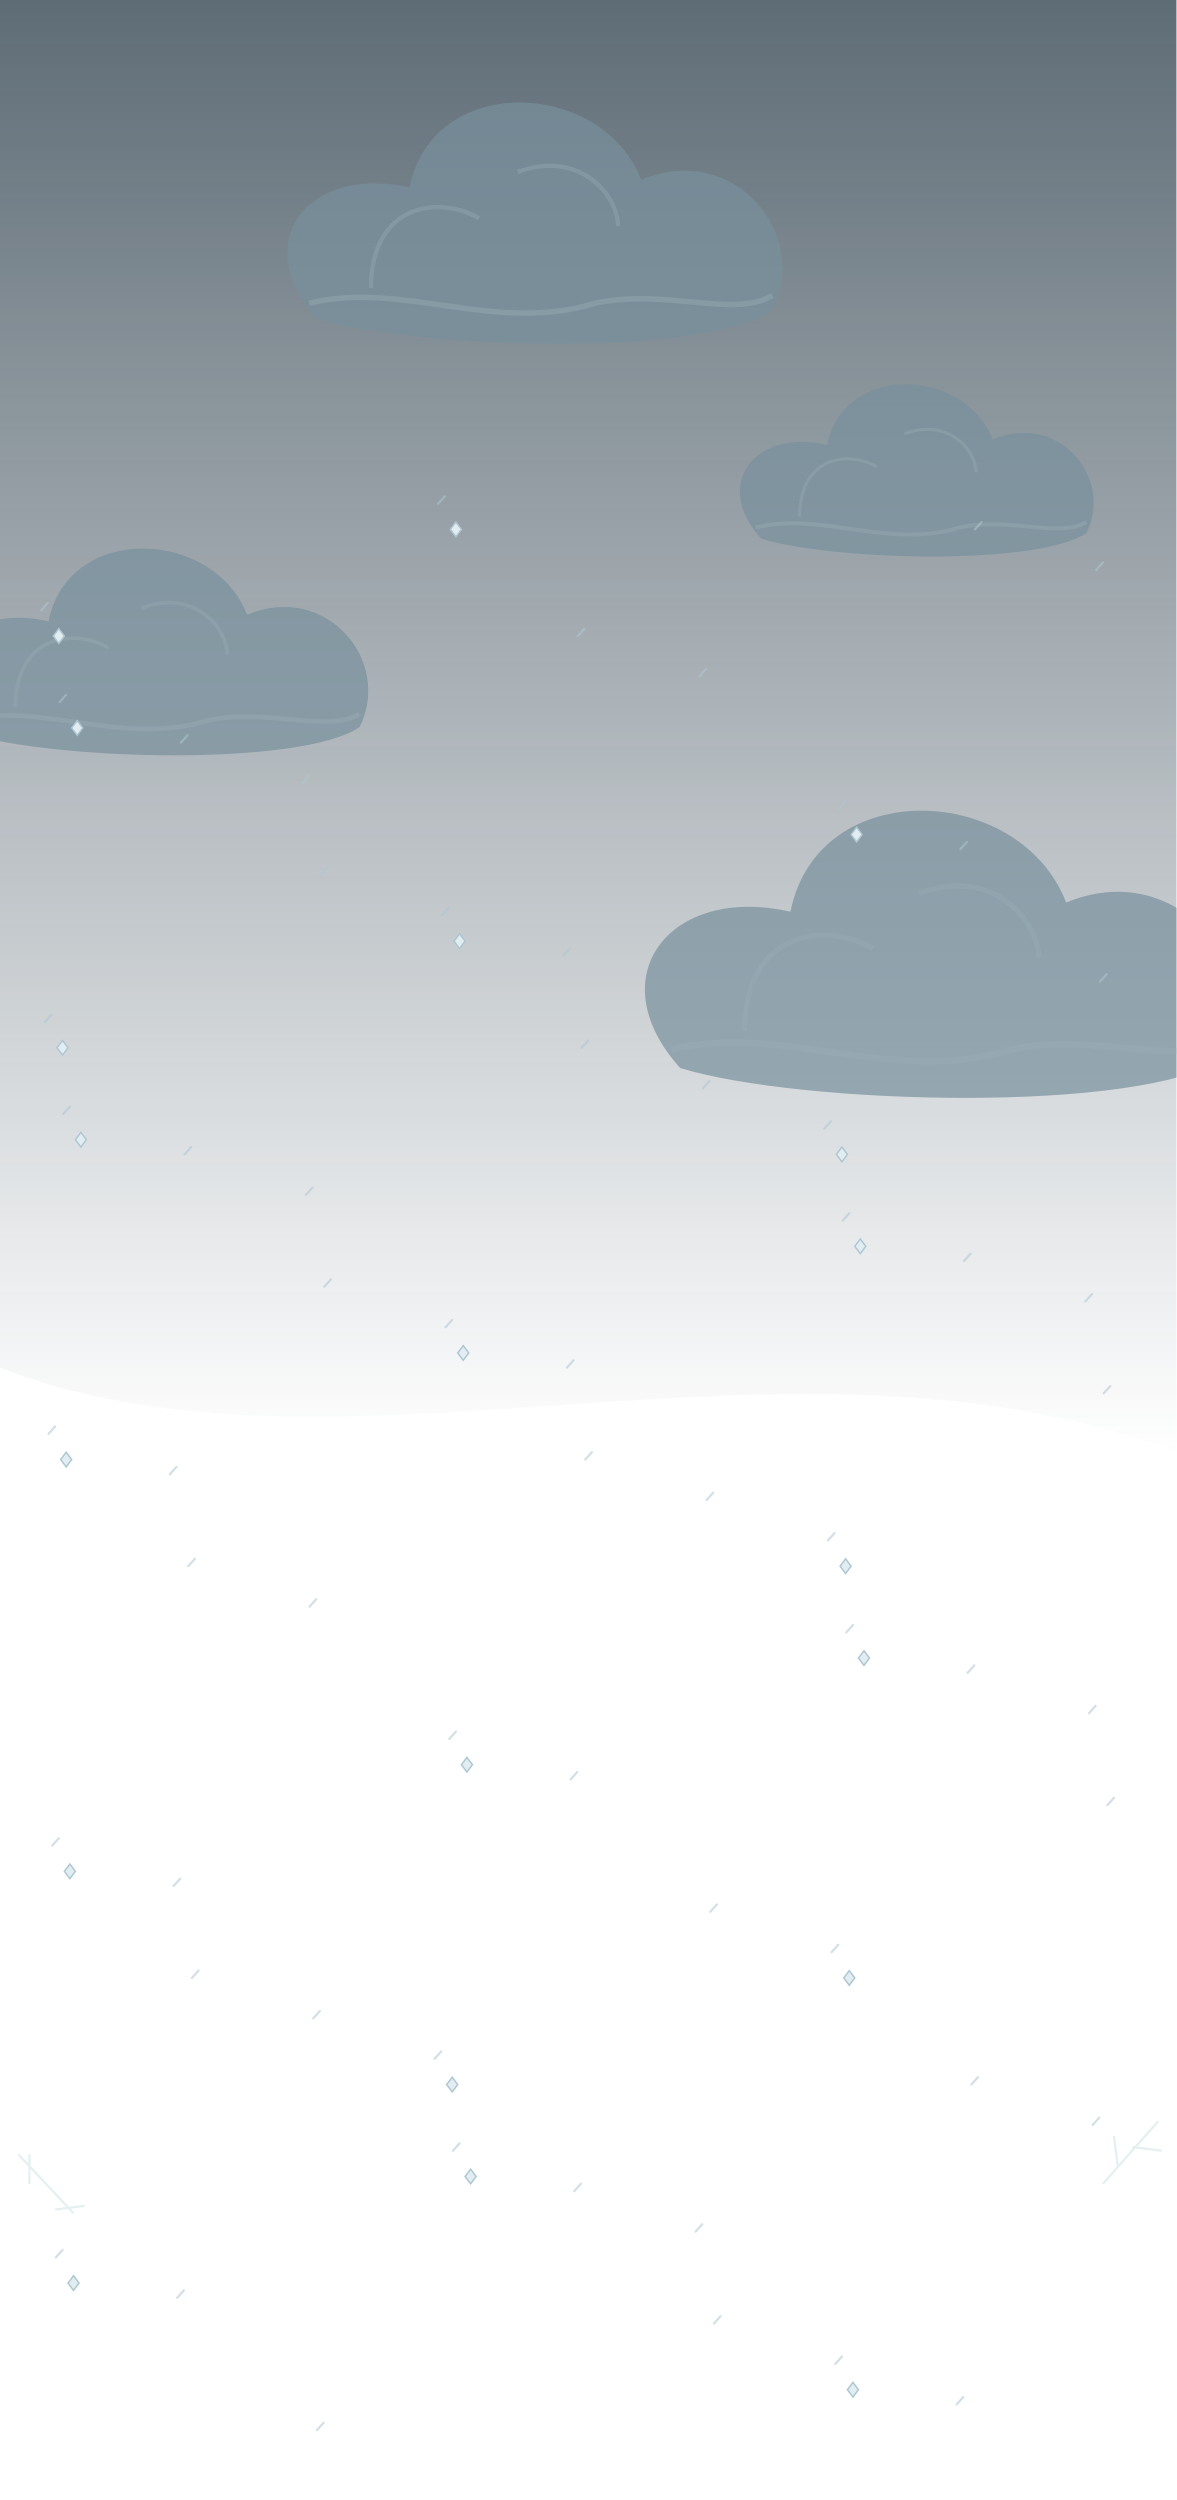
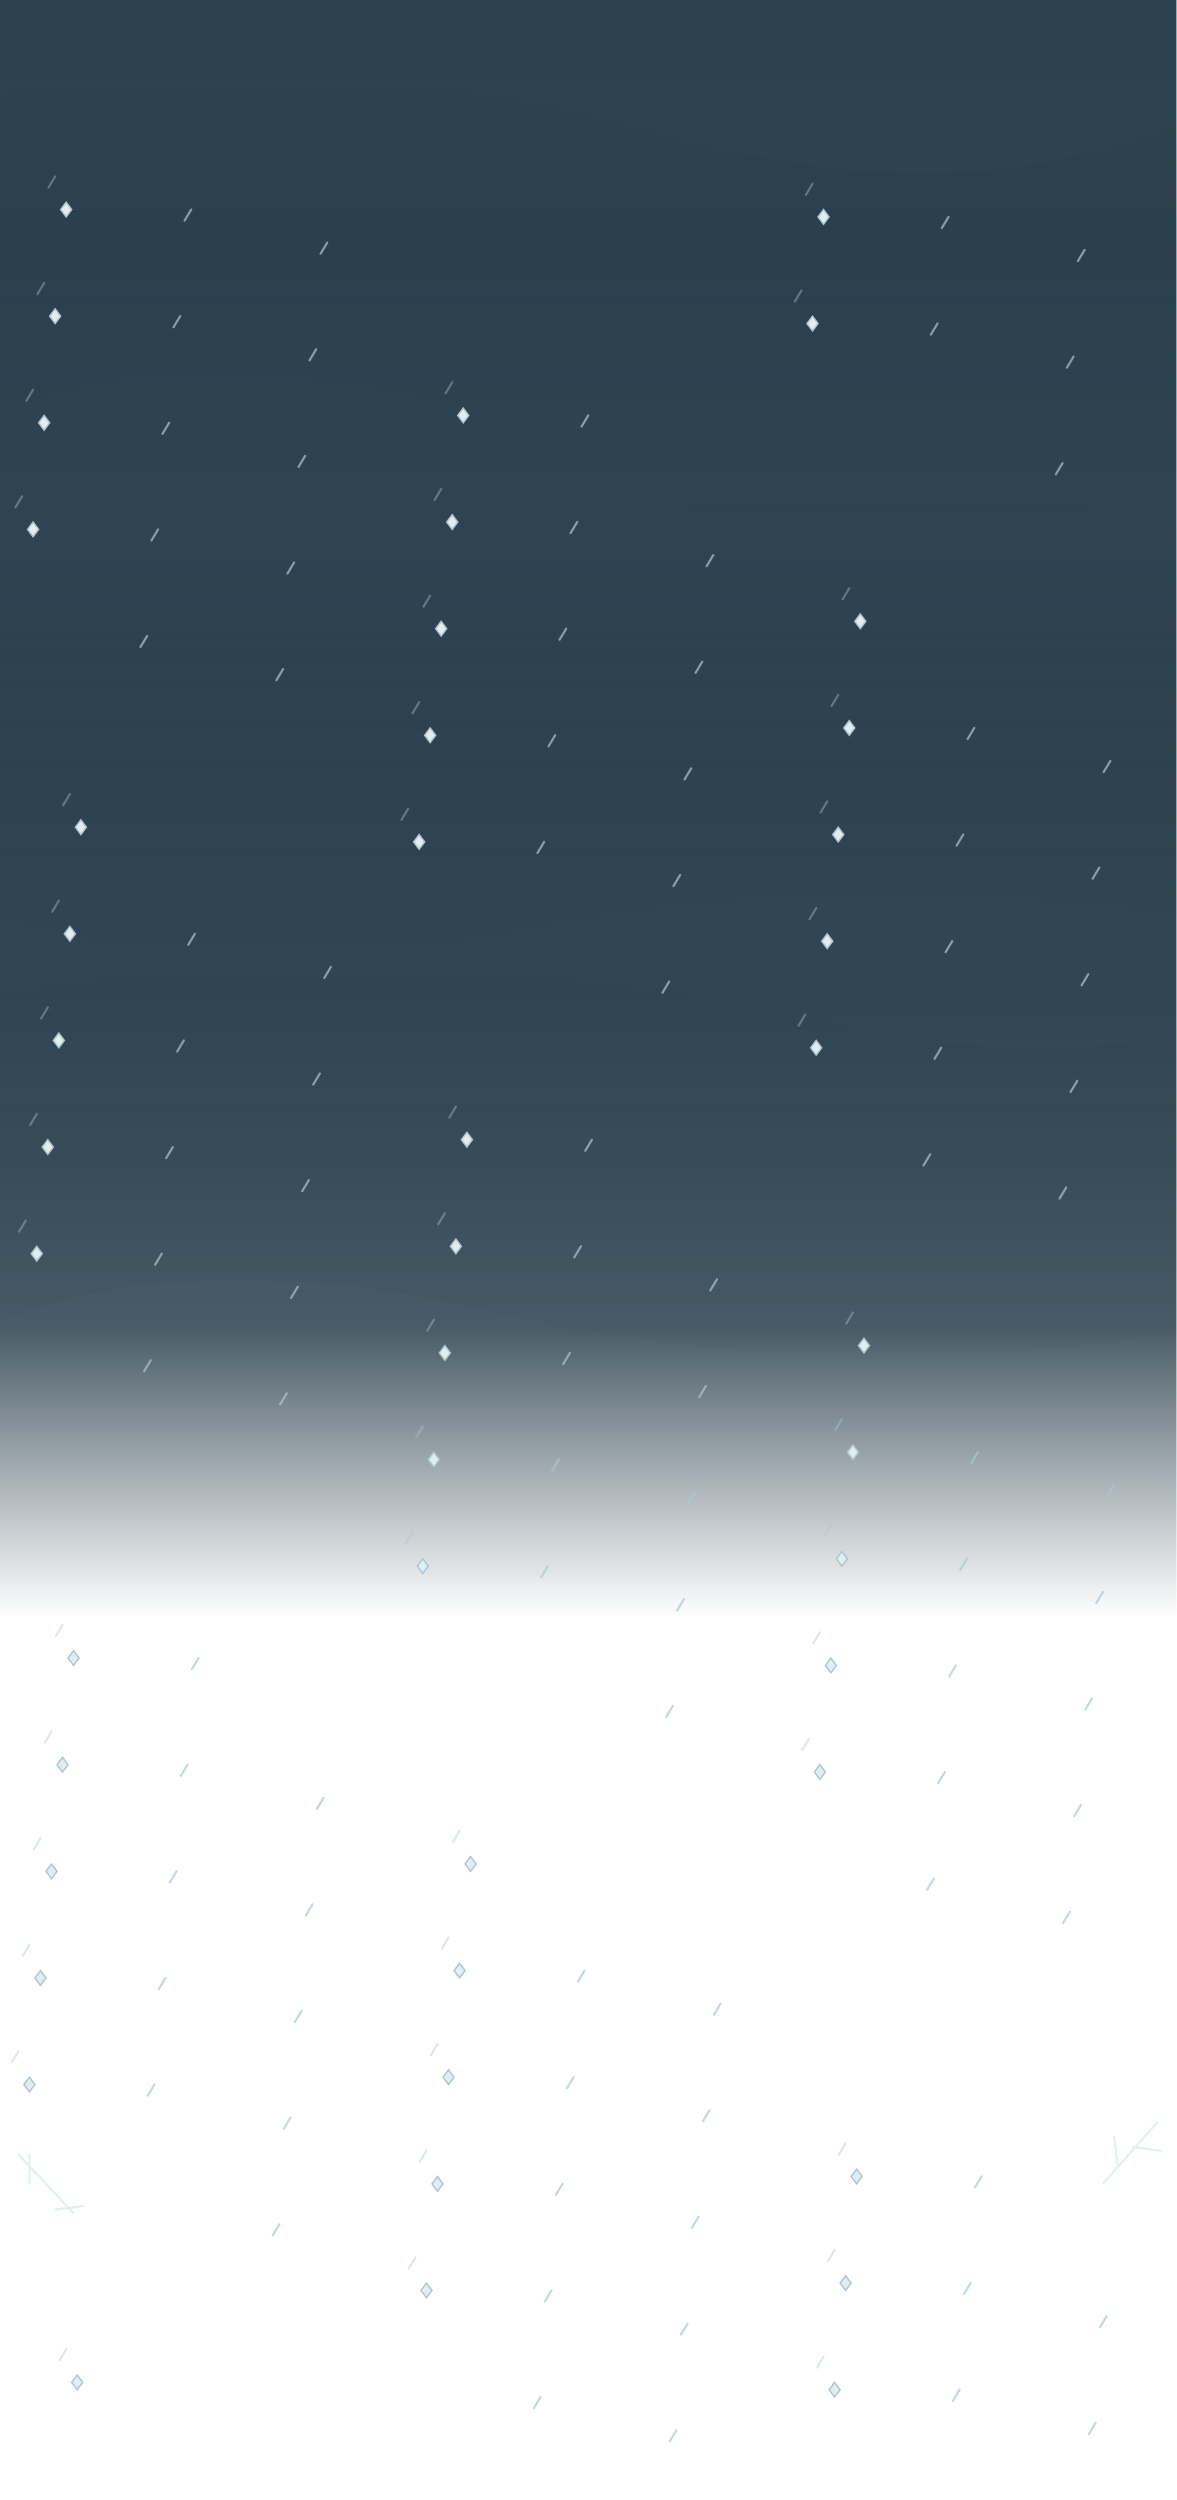
<svg xmlns="http://www.w3.org/2000/svg" viewBox="0 0 320 680" preserveAspectRatio="xMidYMid slice" data-weather-code="57" data-period="night">
  <defs>
    <linearGradient id="cover" x2="0" y2="1">
      <stop stop-color="#192d3b" stop-opacity=".7" />
      <stop offset="1" stop-color="#192d3b" stop-opacity="0" />
    </linearGradient>
  </defs>
-   <path data-layer="cloud-cover" d="M0 0H320V395C215 355 92 408 0 372Z" fill="url(#cover)" />
-   <g data-layer="clouds">
-     <g transform="translate(204 106) scale(1.5)">
-       <path d="M2 27C-7 17 1 7 14 10C17-5 39-4 44 9C56 4 66 16 61 26C52 32 15 31 2 27Z" fill="#78909c" opacity=".7" />
-       <path d="M1 25C13 22 25 29 38 25C47 23 56 27 61 24" fill="none" stroke="#9baeb7" stroke-width=".7" opacity=".4" />
-       <path d="M9 23C9 12 18 11 23 14M28 8C36 5 41 11 41 15" fill="none" stroke="#9baeb7" stroke-width=".55" opacity=".35" />
-     </g>
-     <g transform="translate(-12 151) scale(1.8)">
-       <path d="M2 27C-7 17 1 7 14 10C17-5 39-4 44 9C56 4 66 16 61 26C52 32 15 31 2 27Z" fill="#78909c" opacity=".7" />
-       <path d="M1 25C13 22 25 29 38 25C47 23 56 27 61 24" fill="none" stroke="#9baeb7" stroke-width=".7" opacity=".4" />
-       <path d="M9 23C9 12 18 11 23 14M28 8C36 5 41 11 41 15" fill="none" stroke="#9baeb7" stroke-width=".55" opacity=".35" />
-     </g>
-     <g transform="translate(82 30) scale(2.1)">
-       <path d="M2 27C-7 17 1 7 14 10C17-5 39-4 44 9C56 4 66 16 61 26C52 32 15 31 2 27Z" fill="#78909c" opacity=".7" />
-       <path d="M1 25C13 22 25 29 38 25C47 23 56 27 61 24" fill="none" stroke="#9baeb7" stroke-width=".7" opacity=".4" />
-       <path d="M9 23C9 12 18 11 23 14M28 8C36 5 41 11 41 15" fill="none" stroke="#9baeb7" stroke-width=".55" opacity=".35" />
-     </g>
-     <g transform="translate(180 223) scale(2.5)">
-       <path d="M2 27C-7 17 1 7 14 10C17-5 39-4 44 9C56 4 66 16 61 26C52 32 15 31 2 27Z" fill="#78909c" opacity=".7" />
-       <path d="M1 25C13 22 25 29 38 25C47 23 56 27 61 24" fill="none" stroke="#9baeb7" stroke-width=".7" opacity=".4" />
-       <path d="M9 23C9 12 18 11 23 14M28 8C36 5 41 11 41 15" fill="none" stroke="#9baeb7" stroke-width=".55" opacity=".35" />
-     </g>
-   </g>
-   <g data-layer="ice" data-intensity="3">
-     <path d="m19 301 -1.8 2" stroke="#adc6d1" stroke-width="0.6" stroke-linecap="round" opacity=".55" />
-     <path d="m22 308 1.5 2-1.5 2-1.5-2Z" fill="#e1edf0" stroke="#adc6d1" stroke-width=".4" />
-     <path d="m90 348 -1.8 2" stroke="#adc6d1" stroke-width="0.6" stroke-linecap="round" opacity=".55" />
-     <path d="m161 395 -1.8 2" stroke="#adc6d1" stroke-width="0.6" stroke-linecap="round" opacity=".55" />
-     <path d="m232 442 -1.8 2" stroke="#adc6d1" stroke-width="0.6" stroke-linecap="round" opacity=".55" />
-     <path d="m235 449 1.5 2-1.5 2-1.5-2Z" fill="#e1edf0" stroke="#adc6d1" stroke-width=".4" />
-     <path d="m303 489 -1.8 2" stroke="#adc6d1" stroke-width="0.6" stroke-linecap="round" opacity=".55" />
-     <path d="m54 536 -1.8 2" stroke="#adc6d1" stroke-width="0.6" stroke-linecap="round" opacity=".55" />
-     <path d="m125 583 -1.8 2" stroke="#adc6d1" stroke-width="0.6" stroke-linecap="round" opacity=".55" />
-     <path d="m128 590 1.5 2-1.5 2-1.5-2Z" fill="#e1edf0" stroke="#adc6d1" stroke-width=".4" />
-     <path d="m196 630 -1.8 2" stroke="#adc6d1" stroke-width="0.6" stroke-linecap="round" opacity=".55" />
-     <path d="m267 142 -1.8 2" stroke="#adc6d1" stroke-width="0.6" stroke-linecap="round" opacity=".55" />
-     <path d="m18 189 -1.8 2" stroke="#adc6d1" stroke-width="0.6" stroke-linecap="round" opacity=".55" />
-     <path d="m21 196 1.5 2-1.5 2-1.5-2Z" fill="#e1edf0" stroke="#adc6d1" stroke-width=".4" />
-     <path d="m89 236 -1.8 2" stroke="#adc6d1" stroke-width="0.6" stroke-linecap="round" opacity=".55" />
-     <path d="m160 283 -1.8 2" stroke="#adc6d1" stroke-width="0.6" stroke-linecap="round" opacity=".55" />
-     <path d="m231 330 -1.8 2" stroke="#adc6d1" stroke-width="0.6" stroke-linecap="round" opacity=".55" />
-     <path d="m234 337 1.5 2-1.5 2-1.5-2Z" fill="#e1edf0" stroke="#adc6d1" stroke-width=".4" />
-     <path d="m302 377 -1.8 2" stroke="#adc6d1" stroke-width="0.6" stroke-linecap="round" opacity=".55" />
-     <path d="m53 424 -1.8 2" stroke="#adc6d1" stroke-width="0.6" stroke-linecap="round" opacity=".55" />
-     <path d="m124 471 -1.8 2" stroke="#adc6d1" stroke-width="0.6" stroke-linecap="round" opacity=".55" />
-     <path d="m127 478 1.5 2-1.5 2-1.5-2Z" fill="#e1edf0" stroke="#adc6d1" stroke-width=".4" />
-     <path d="m195 518 -1.8 2" stroke="#adc6d1" stroke-width="0.6" stroke-linecap="round" opacity=".55" />
-     <path d="m266 565 -1.8 2" stroke="#adc6d1" stroke-width="0.6" stroke-linecap="round" opacity=".55" />
-     <path d="m17 612 -1.8 2" stroke="#adc6d1" stroke-width="0.6" stroke-linecap="round" opacity=".55" />
-     <path d="m20 619 1.5 2-1.5 2-1.5-2Z" fill="#e1edf0" stroke="#adc6d1" stroke-width=".4" />
-     <path d="m88 659 -1.8 2" stroke="#adc6d1" stroke-width="0.6" stroke-linecap="round" opacity=".55" />
-     <path d="m159 171 -1.8 2" stroke="#adc6d1" stroke-width="0.6" stroke-linecap="round" opacity=".55" />
-     <path d="m230 218 -1.8 2" stroke="#adc6d1" stroke-width="0.6" stroke-linecap="round" opacity=".55" />
-     <path d="m233 225 1.5 2-1.5 2-1.5-2Z" fill="#e1edf0" stroke="#adc6d1" stroke-width=".4" />
-     <path d="m301 265 -1.8 2" stroke="#adc6d1" stroke-width="0.6" stroke-linecap="round" opacity=".55" />
-     <path d="m52 312 -1.8 2" stroke="#adc6d1" stroke-width="0.6" stroke-linecap="round" opacity=".55" />
-     <path d="m123 359 -1.8 2" stroke="#adc6d1" stroke-width="0.6" stroke-linecap="round" opacity=".55" />
-     <path d="m126 366 1.5 2-1.5 2-1.5-2Z" fill="#e1edf0" stroke="#adc6d1" stroke-width=".4" />
-     <path d="m194 406 -1.8 2" stroke="#adc6d1" stroke-width="0.6" stroke-linecap="round" opacity=".55" />
-     <path d="m265 453 -1.8 2" stroke="#adc6d1" stroke-width="0.6" stroke-linecap="round" opacity=".55" />
-     <path d="m16 500 -1.8 2" stroke="#adc6d1" stroke-width="0.6" stroke-linecap="round" opacity=".55" />
-     <path d="m19 507 1.5 2-1.5 2-1.5-2Z" fill="#e1edf0" stroke="#adc6d1" stroke-width=".4" />
-     <path d="m87 547 -1.8 2" stroke="#adc6d1" stroke-width="0.6" stroke-linecap="round" opacity=".55" />
-     <path d="m158 594 -1.8 2" stroke="#adc6d1" stroke-width="0.6" stroke-linecap="round" opacity=".55" />
-     <path d="m229 641 -1.8 2" stroke="#adc6d1" stroke-width="0.6" stroke-linecap="round" opacity=".55" />
-     <path d="m232 648 1.5 2-1.5 2-1.5-2Z" fill="#e1edf0" stroke="#adc6d1" stroke-width=".4" />
-     <path d="m300 153 -1.8 2" stroke="#adc6d1" stroke-width="0.6" stroke-linecap="round" opacity=".55" />
-     <path d="m51 200 -1.8 2" stroke="#adc6d1" stroke-width="0.6" stroke-linecap="round" opacity=".55" />
-     <path d="m122 247 -1.8 2" stroke="#adc6d1" stroke-width="0.6" stroke-linecap="round" opacity=".55" />
-     <path d="m125 254 1.5 2-1.5 2-1.5-2Z" fill="#e1edf0" stroke="#adc6d1" stroke-width=".4" />
-     <path d="m193 294 -1.8 2" stroke="#adc6d1" stroke-width="0.6" stroke-linecap="round" opacity=".55" />
-     <path d="m264 341 -1.8 2" stroke="#adc6d1" stroke-width="0.6" stroke-linecap="round" opacity=".55" />
-     <path d="m15 388 -1.8 2" stroke="#adc6d1" stroke-width="0.6" stroke-linecap="round" opacity=".55" />
-     <path d="m18 395 1.5 2-1.5 2-1.5-2Z" fill="#e1edf0" stroke="#adc6d1" stroke-width=".4" />
-     <path d="m86 435 -1.8 2" stroke="#adc6d1" stroke-width="0.6" stroke-linecap="round" opacity=".55" />
-     <path d="m157 482 -1.8 2" stroke="#adc6d1" stroke-width="0.6" stroke-linecap="round" opacity=".55" />
-     <path d="m228 529 -1.8 2" stroke="#adc6d1" stroke-width="0.6" stroke-linecap="round" opacity=".55" />
-     <path d="m231 536 1.5 2-1.5 2-1.5-2Z" fill="#e1edf0" stroke="#adc6d1" stroke-width=".4" />
-     <path d="m299 576 -1.8 2" stroke="#adc6d1" stroke-width="0.6" stroke-linecap="round" opacity=".55" />
-     <path d="m50 623 -1.8 2" stroke="#adc6d1" stroke-width="0.6" stroke-linecap="round" opacity=".55" />
-     <path d="m121 135 -1.8 2" stroke="#adc6d1" stroke-width="0.6" stroke-linecap="round" opacity=".55" />
-     <path d="m124 142 1.5 2-1.5 2-1.5-2Z" fill="#e1edf0" stroke="#adc6d1" stroke-width=".4" />
-     <path d="m192 182 -1.8 2" stroke="#adc6d1" stroke-width="0.6" stroke-linecap="round" opacity=".55" />
-     <path d="m263 229 -1.8 2" stroke="#adc6d1" stroke-width="0.6" stroke-linecap="round" opacity=".55" />
-     <path d="m14 276 -1.8 2" stroke="#adc6d1" stroke-width="0.6" stroke-linecap="round" opacity=".55" />
-     <path d="m17 283 1.5 2-1.5 2-1.5-2Z" fill="#e1edf0" stroke="#adc6d1" stroke-width=".4" />
-     <path d="m85 323 -1.8 2" stroke="#adc6d1" stroke-width="0.6" stroke-linecap="round" opacity=".55" />
-     <path d="m156 370 -1.8 2" stroke="#adc6d1" stroke-width="0.6" stroke-linecap="round" opacity=".55" />
-     <path d="m227 417 -1.8 2" stroke="#adc6d1" stroke-width="0.6" stroke-linecap="round" opacity=".55" />
-     <path d="m230 424 1.5 2-1.5 2-1.5-2Z" fill="#e1edf0" stroke="#adc6d1" stroke-width=".4" />
-     <path d="m298 464 -1.8 2" stroke="#adc6d1" stroke-width="0.6" stroke-linecap="round" opacity=".55" />
-     <path d="m49 511 -1.8 2" stroke="#adc6d1" stroke-width="0.6" stroke-linecap="round" opacity=".55" />
-     <path d="m120 558 -1.8 2" stroke="#adc6d1" stroke-width="0.6" stroke-linecap="round" opacity=".55" />
-     <path d="m123 565 1.5 2-1.5 2-1.5-2Z" fill="#e1edf0" stroke="#adc6d1" stroke-width=".4" />
-     <path d="m191 605 -1.8 2" stroke="#adc6d1" stroke-width="0.6" stroke-linecap="round" opacity=".55" />
-     <path d="m262 652 -1.8 2" stroke="#adc6d1" stroke-width="0.6" stroke-linecap="round" opacity=".55" />
-     <path d="m13 164 -1.8 2" stroke="#adc6d1" stroke-width="0.6" stroke-linecap="round" opacity=".55" />
-     <path d="m16 171 1.5 2-1.5 2-1.5-2Z" fill="#e1edf0" stroke="#adc6d1" stroke-width=".4" />
-     <path d="m84 211 -1.8 2" stroke="#adc6d1" stroke-width="0.6" stroke-linecap="round" opacity=".55" />
-     <path d="m155 258 -1.8 2" stroke="#adc6d1" stroke-width="0.6" stroke-linecap="round" opacity=".55" />
-     <path d="m226 305 -1.8 2" stroke="#adc6d1" stroke-width="0.6" stroke-linecap="round" opacity=".55" />
-     <path d="m229 312 1.5 2-1.5 2-1.5-2Z" fill="#e1edf0" stroke="#adc6d1" stroke-width=".4" />
-     <path d="m297 352 -1.8 2" stroke="#adc6d1" stroke-width="0.6" stroke-linecap="round" opacity=".55" />
-     <path d="m48 399 -1.8 2" stroke="#adc6d1" stroke-width="0.6" stroke-linecap="round" opacity=".55" />
+   <defs>
+     <linearGradient id="blanket" gradientUnits="userSpaceOnUse" x1="0" y1="0" x2="0" y2="440">
+       <stop stop-color="#283e4b" stop-opacity=".98" />
+       <stop offset=".62" stop-color="#283e4b" stop-opacity=".96" />
+       <stop offset=".82" stop-color="#283e4b" stop-opacity=".85" />
+       <stop offset="1" stop-color="#283e4b" stop-opacity="0" />
+     </linearGradient>
+     <linearGradient id="stratus" x1="0" y1="0" x2="0" y2="1">
+       <stop stop-color="#172c3b" stop-opacity="0" />
+       <stop offset=".5" stop-color="#172c3b" stop-opacity=".12" />
+       <stop offset="1" stop-color="#172c3b" stop-opacity="0" />
+     </linearGradient>
+   </defs>
+   <g data-layer="cloud-cover">
+     <path d="M0 0H320V440H0Z" fill="url(#blanket)" />
+   </g>
+   <g data-layer="clouds" data-coverage="rain">
+     <path d="M-20 28Q85 8 180 36T340 22V118Q230 136 130 112T-20 124Z" fill="url(#stratus)" />
+     <path d="M-20 138Q90 158 180 139T340 152V253Q240 234 140 254T-20 240Z" fill="url(#stratus)" />
+     <path d="M-20 273Q100 250 210 275T340 263V359Q235 380 135 357T-20 370Z" fill="url(#stratus)" />
+   </g>
+   <g data-layer="ice" data-intensity="3" fill="none" stroke="#adc6d1" stroke-width="0.6" stroke-linecap="round">
+     <path d="m19 216 -1.8 3" opacity="0.4" />
+     <path d="m22 223 1.5 2-1.5 2-1.5-2Z" fill="#e1edf0" stroke="#adc6d1" stroke-width=".4" />
+     <path d="m90 263 -1.8 3" opacity="0.7" />
+     <path d="m161 310 -1.8 3" opacity="0.7" />
+     <path d="m232 357 -1.8 3" opacity="0.4" />
+     <path d="m235 364 1.5 2-1.5 2-1.5-2Z" fill="#e1edf0" stroke="#adc6d1" stroke-width=".4" />
+     <path d="m303 404 -1.8 3" opacity="0.7" />
+     <path d="m54 451 -1.8 3" opacity="0.7" />
+     <path d="m125 498 -1.8 3" opacity="0.4" />
+     <path d="m128 505 1.5 2-1.5 2-1.5-2Z" fill="#e1edf0" stroke="#adc6d1" stroke-width=".4" />
+     <path d="m196 545 -1.8 3" opacity="0.7" />
+     <path d="m267 592 -1.8 3" opacity="0.7" />
+     <path d="m18 639 -1.8 3" opacity="0.4" />
+     <path d="m21 646 1.5 2-1.5 2-1.5-2Z" fill="#e1edf0" stroke="#adc6d1" stroke-width=".4" />
+     <path d="m89 66 -1.8 3" opacity="0.7" />
+     <path d="m160 113 -1.8 3" opacity="0.7" />
+     <path d="m231 160 -1.8 3" opacity="0.4" />
+     <path d="m234 167 1.5 2-1.5 2-1.5-2Z" fill="#e1edf0" stroke="#adc6d1" stroke-width=".4" />
+     <path d="m302 207 -1.8 3" opacity="0.7" />
+     <path d="m53 254 -1.8 3" opacity="0.7" />
+     <path d="m124 301 -1.8 3" opacity="0.4" />
+     <path d="m127 308 1.5 2-1.5 2-1.5-2Z" fill="#e1edf0" stroke="#adc6d1" stroke-width=".4" />
+     <path d="m195 348 -1.8 3" opacity="0.7" />
+     <path d="m266 395 -1.8 3" opacity="0.7" />
+     <path d="m17 442 -1.8 3" opacity="0.4" />
+     <path d="m20 449 1.5 2-1.5 2-1.5-2Z" fill="#e1edf0" stroke="#adc6d1" stroke-width=".4" />
+     <path d="m88 489 -1.8 3" opacity="0.7" />
+     <path d="m159 536 -1.8 3" opacity="0.7" />
+     <path d="m230 583 -1.8 3" opacity="0.4" />
+     <path d="m233 590 1.5 2-1.5 2-1.5-2Z" fill="#e1edf0" stroke="#adc6d1" stroke-width=".4" />
+     <path d="m301 630 -1.8 3" opacity="0.7" />
+     <path d="m52 57 -1.8 3" opacity="0.7" />
+     <path d="m123 104 -1.8 3" opacity="0.4" />
+     <path d="m126 111 1.5 2-1.5 2-1.5-2Z" fill="#e1edf0" stroke="#adc6d1" stroke-width=".4" />
+     <path d="m194 151 -1.8 3" opacity="0.7" />
+     <path d="m265 198 -1.8 3" opacity="0.7" />
+     <path d="m16 245 -1.8 3" opacity="0.4" />
+     <path d="m19 252 1.5 2-1.5 2-1.5-2Z" fill="#e1edf0" stroke="#adc6d1" stroke-width=".4" />
+     <path d="m87 292 -1.8 3" opacity="0.7" />
+     <path d="m158 339 -1.8 3" opacity="0.7" />
+     <path d="m229 386 -1.8 3" opacity="0.4" />
+     <path d="m232 393 1.5 2-1.5 2-1.5-2Z" fill="#e1edf0" stroke="#adc6d1" stroke-width=".4" />
+     <path d="m300 433 -1.8 3" opacity="0.7" />
+     <path d="m51 480 -1.8 3" opacity="0.7" />
+     <path d="m122 527 -1.8 3" opacity="0.4" />
+     <path d="m125 534 1.5 2-1.5 2-1.5-2Z" fill="#e1edf0" stroke="#adc6d1" stroke-width=".4" />
+     <path d="m193 574 -1.8 3" opacity="0.7" />
+     <path d="m264 621 -1.8 3" opacity="0.7" />
+     <path d="m15 48 -1.8 3" opacity="0.4" />
+     <path d="m18 55 1.5 2-1.5 2-1.5-2Z" fill="#e1edf0" stroke="#adc6d1" stroke-width=".4" />
+     <path d="m86 95 -1.8 3" opacity="0.7" />
+     <path d="m157 142 -1.8 3" opacity="0.7" />
+     <path d="m228 189 -1.8 3" opacity="0.4" />
+     <path d="m231 196 1.5 2-1.5 2-1.5-2Z" fill="#e1edf0" stroke="#adc6d1" stroke-width=".4" />
+     <path d="m299 236 -1.8 3" opacity="0.7" />
+     <path d="m50 283 -1.8 3" opacity="0.7" />
+     <path d="m121 330 -1.8 3" opacity="0.4" />
+     <path d="m124 337 1.5 2-1.5 2-1.5-2Z" fill="#e1edf0" stroke="#adc6d1" stroke-width=".4" />
+     <path d="m192 377 -1.8 3" opacity="0.7" />
+     <path d="m263 424 -1.8 3" opacity="0.7" />
+     <path d="m14 471 -1.8 3" opacity="0.4" />
+     <path d="m17 478 1.5 2-1.5 2-1.5-2Z" fill="#e1edf0" stroke="#adc6d1" stroke-width=".4" />
+     <path d="m85 518 -1.8 3" opacity="0.7" />
+     <path d="m156 565 -1.8 3" opacity="0.7" />
+     <path d="m227 612 -1.8 3" opacity="0.4" />
+     <path d="m230 619 1.5 2-1.5 2-1.5-2Z" fill="#e1edf0" stroke="#adc6d1" stroke-width=".4" />
+     <path d="m298 659 -1.8 3" opacity="0.7" />
+     <path d="m49 86 -1.8 3" opacity="0.7" />
+     <path d="m120 133 -1.8 3" opacity="0.4" />
+     <path d="m123 140 1.5 2-1.5 2-1.5-2Z" fill="#e1edf0" stroke="#adc6d1" stroke-width=".4" />
+     <path d="m191 180 -1.8 3" opacity="0.7" />
+     <path d="m262 227 -1.8 3" opacity="0.7" />
+     <path d="m13 274 -1.8 3" opacity="0.4" />
+     <path d="m16 281 1.5 2-1.5 2-1.5-2Z" fill="#e1edf0" stroke="#adc6d1" stroke-width=".4" />
+     <path d="m84 321 -1.8 3" opacity="0.7" />
+     <path d="m155 368 -1.8 3" opacity="0.7" />
+     <path d="m226 415 -1.8 3" opacity="0.4" />
+     <path d="m229 422 1.5 2-1.5 2-1.5-2Z" fill="#e1edf0" stroke="#adc6d1" stroke-width=".4" />
+     <path d="m297 462 -1.8 3" opacity="0.7" />
+     <path d="m48 509 -1.8 3" opacity="0.7" />
+     <path d="m119 556 -1.8 3" opacity="0.4" />
+     <path d="m122 563 1.5 2-1.5 2-1.5-2Z" fill="#e1edf0" stroke="#adc6d1" stroke-width=".4" />
+     <path d="m190 603 -1.8 3" opacity="0.7" />
+     <path d="m261 650 -1.8 3" opacity="0.7" />
+     <path d="m12 77 -1.8 3" opacity="0.4" />
+     <path d="m15 84 1.5 2-1.5 2-1.5-2Z" fill="#e1edf0" stroke="#adc6d1" stroke-width=".4" />
+     <path d="m83 124 -1.8 3" opacity="0.7" />
+     <path d="m154 171 -1.8 3" opacity="0.7" />
+     <path d="m225 218 -1.8 3" opacity="0.4" />
+     <path d="m228 225 1.5 2-1.5 2-1.5-2Z" fill="#e1edf0" stroke="#adc6d1" stroke-width=".4" />
+     <path d="m296 265 -1.8 3" opacity="0.7" />
+     <path d="m47 312 -1.8 3" opacity="0.7" />
+     <path d="m118 359 -1.8 3" opacity="0.4" />
+     <path d="m121 366 1.5 2-1.5 2-1.5-2Z" fill="#e1edf0" stroke="#adc6d1" stroke-width=".4" />
+     <path d="m189 406 -1.8 3" opacity="0.7" />
+     <path d="m260 453 -1.8 3" opacity="0.7" />
+     <path d="m11 500 -1.8 3" opacity="0.4" />
+     <path d="m14 507 1.5 2-1.5 2-1.5-2Z" fill="#e1edf0" stroke="#adc6d1" stroke-width=".4" />
+     <path d="m82 547 -1.8 3" opacity="0.7" />
+     <path d="m153 594 -1.8 3" opacity="0.7" />
+     <path d="m224 641 -1.8 3" opacity="0.4" />
+     <path d="m227 648 1.5 2-1.5 2-1.5-2Z" fill="#e1edf0" stroke="#adc6d1" stroke-width=".4" />
+     <path d="m295 68 -1.8 3" opacity="0.7" />
+     <path d="m46 115 -1.8 3" opacity="0.7" />
+     <path d="m117 162 -1.8 3" opacity="0.4" />
+     <path d="m120 169 1.5 2-1.5 2-1.5-2Z" fill="#e1edf0" stroke="#adc6d1" stroke-width=".4" />
+     <path d="m188 209 -1.8 3" opacity="0.7" />
+     <path d="m259 256 -1.8 3" opacity="0.7" />
+     <path d="m10 303 -1.8 3" opacity="0.4" />
+     <path d="m13 310 1.5 2-1.5 2-1.5-2Z" fill="#e1edf0" stroke="#adc6d1" stroke-width=".4" />
+     <path d="m81 350 -1.8 3" opacity="0.7" />
+     <path d="m152 397 -1.8 3" opacity="0.7" />
+     <path d="m223 444 -1.8 3" opacity="0.4" />
+     <path d="m226 451 1.5 2-1.5 2-1.5-2Z" fill="#e1edf0" stroke="#adc6d1" stroke-width=".4" />
+     <path d="m294 491 -1.8 3" opacity="0.7" />
+     <path d="m45 538 -1.8 3" opacity="0.7" />
+     <path d="m116 585 -1.8 3" opacity="0.4" />
+     <path d="m119 592 1.5 2-1.5 2-1.5-2Z" fill="#e1edf0" stroke="#adc6d1" stroke-width=".4" />
+     <path d="m187 632 -1.8 3" opacity="0.7" />
+     <path d="m258 59 -1.8 3" opacity="0.7" />
+     <path d="m9 106 -1.8 3" opacity="0.4" />
+     <path d="m12 113 1.5 2-1.5 2-1.5-2Z" fill="#e1edf0" stroke="#adc6d1" stroke-width=".4" />
+     <path d="m80 153 -1.8 3" opacity="0.7" />
+     <path d="m151 200 -1.8 3" opacity="0.7" />
+     <path d="m222 247 -1.8 3" opacity="0.4" />
+     <path d="m225 254 1.5 2-1.5 2-1.5-2Z" fill="#e1edf0" stroke="#adc6d1" stroke-width=".4" />
+     <path d="m293 294 -1.8 3" opacity="0.7" />
+     <path d="m44 341 -1.8 3" opacity="0.7" />
+     <path d="m115 388 -1.8 3" opacity="0.4" />
+     <path d="m118 395 1.5 2-1.5 2-1.5-2Z" fill="#e1edf0" stroke="#adc6d1" stroke-width=".4" />
+     <path d="m186 435 -1.8 3" opacity="0.7" />
+     <path d="m257 482 -1.8 3" opacity="0.7" />
+     <path d="m8 529 -1.8 3" opacity="0.4" />
+     <path d="m11 536 1.5 2-1.5 2-1.5-2Z" fill="#e1edf0" stroke="#adc6d1" stroke-width=".4" />
+     <path d="m79 576 -1.8 3" opacity="0.7" />
+     <path d="m150 623 -1.8 3" opacity="0.7" />
+     <path d="m221 50 -1.8 3" opacity="0.4" />
+     <path d="m224 57 1.5 2-1.5 2-1.5-2Z" fill="#e1edf0" stroke="#adc6d1" stroke-width=".4" />
+     <path d="m292 97 -1.8 3" opacity="0.7" />
+     <path d="m43 144 -1.8 3" opacity="0.7" />
+     <path d="m114 191 -1.8 3" opacity="0.4" />
+     <path d="m117 198 1.5 2-1.5 2-1.5-2Z" fill="#e1edf0" stroke="#adc6d1" stroke-width=".4" />
+     <path d="m185 238 -1.8 3" opacity="0.7" />
+     <path d="m256 285 -1.8 3" opacity="0.7" />
+     <path d="m7 332 -1.8 3" opacity="0.4" />
+     <path d="m10 339 1.5 2-1.5 2-1.5-2Z" fill="#e1edf0" stroke="#adc6d1" stroke-width=".4" />
+     <path d="m78 379 -1.8 3" opacity="0.7" />
+     <path d="m149 426 -1.8 3" opacity="0.7" />
+     <path d="m220 473 -1.8 3" opacity="0.4" />
+     <path d="m223 480 1.5 2-1.5 2-1.5-2Z" fill="#e1edf0" stroke="#adc6d1" stroke-width=".4" />
+     <path d="m291 520 -1.8 3" opacity="0.7" />
+     <path d="m42 567 -1.8 3" opacity="0.7" />
+     <path d="m113 614 -1.8 3" opacity="0.4" />
+     <path d="m116 621 1.5 2-1.5 2-1.5-2Z" fill="#e1edf0" stroke="#adc6d1" stroke-width=".4" />
+     <path d="m184 661 -1.8 3" opacity="0.7" />
+     <path d="m255 88 -1.8 3" opacity="0.7" />
+     <path d="m6 135 -1.8 3" opacity="0.4" />
+     <path d="m9 142 1.5 2-1.5 2-1.5-2Z" fill="#e1edf0" stroke="#adc6d1" stroke-width=".4" />
+     <path d="m77 182 -1.8 3" opacity="0.7" />
+     <path d="m148 229 -1.8 3" opacity="0.7" />
+     <path d="m219 276 -1.8 3" opacity="0.4" />
+     <path d="m222 283 1.5 2-1.5 2-1.5-2Z" fill="#e1edf0" stroke="#adc6d1" stroke-width=".4" />
+     <path d="m290 323 -1.8 3" opacity="0.7" />
+     <path d="m41 370 -1.8 3" opacity="0.7" />
+     <path d="m112 417 -1.8 3" opacity="0.4" />
+     <path d="m115 424 1.5 2-1.5 2-1.5-2Z" fill="#e1edf0" stroke="#adc6d1" stroke-width=".4" />
+     <path d="m183 464 -1.8 3" opacity="0.7" />
+     <path d="m254 511 -1.8 3" opacity="0.7" />
+     <path d="m5 558 -1.8 3" opacity="0.4" />
+     <path d="m8 565 1.5 2-1.5 2-1.5-2Z" fill="#e1edf0" stroke="#adc6d1" stroke-width=".4" />
+     <path d="m76 605 -1.8 3" opacity="0.7" />
+     <path d="m147 652 -1.8 3" opacity="0.7" />
+     <path d="m218 79 -1.8 3" opacity="0.4" />
+     <path d="m221 86 1.5 2-1.5 2-1.5-2Z" fill="#e1edf0" stroke="#adc6d1" stroke-width=".4" />
+     <path d="m289 126 -1.8 3" opacity="0.7" />
+     <path d="m40 173 -1.8 3" opacity="0.7" />
+     <path d="m111 220 -1.8 3" opacity="0.4" />
+     <path d="m114 227 1.5 2-1.5 2-1.5-2Z" fill="#e1edf0" stroke="#adc6d1" stroke-width=".4" />
+     <path d="m182 267 -1.8 3" opacity="0.7" />
+     <path d="m253 314 -1.8 3" opacity="0.7" />
  </g>
  <g data-layer="frost" stroke="#d5e8e8" stroke-width=".6" opacity=".65">
    <path d="m5 586 15 16m-12-8 0-8m7 15 8-1M300 594l15-17m-11 12-1-8m5 3 8 1" />
  </g>
</svg>
